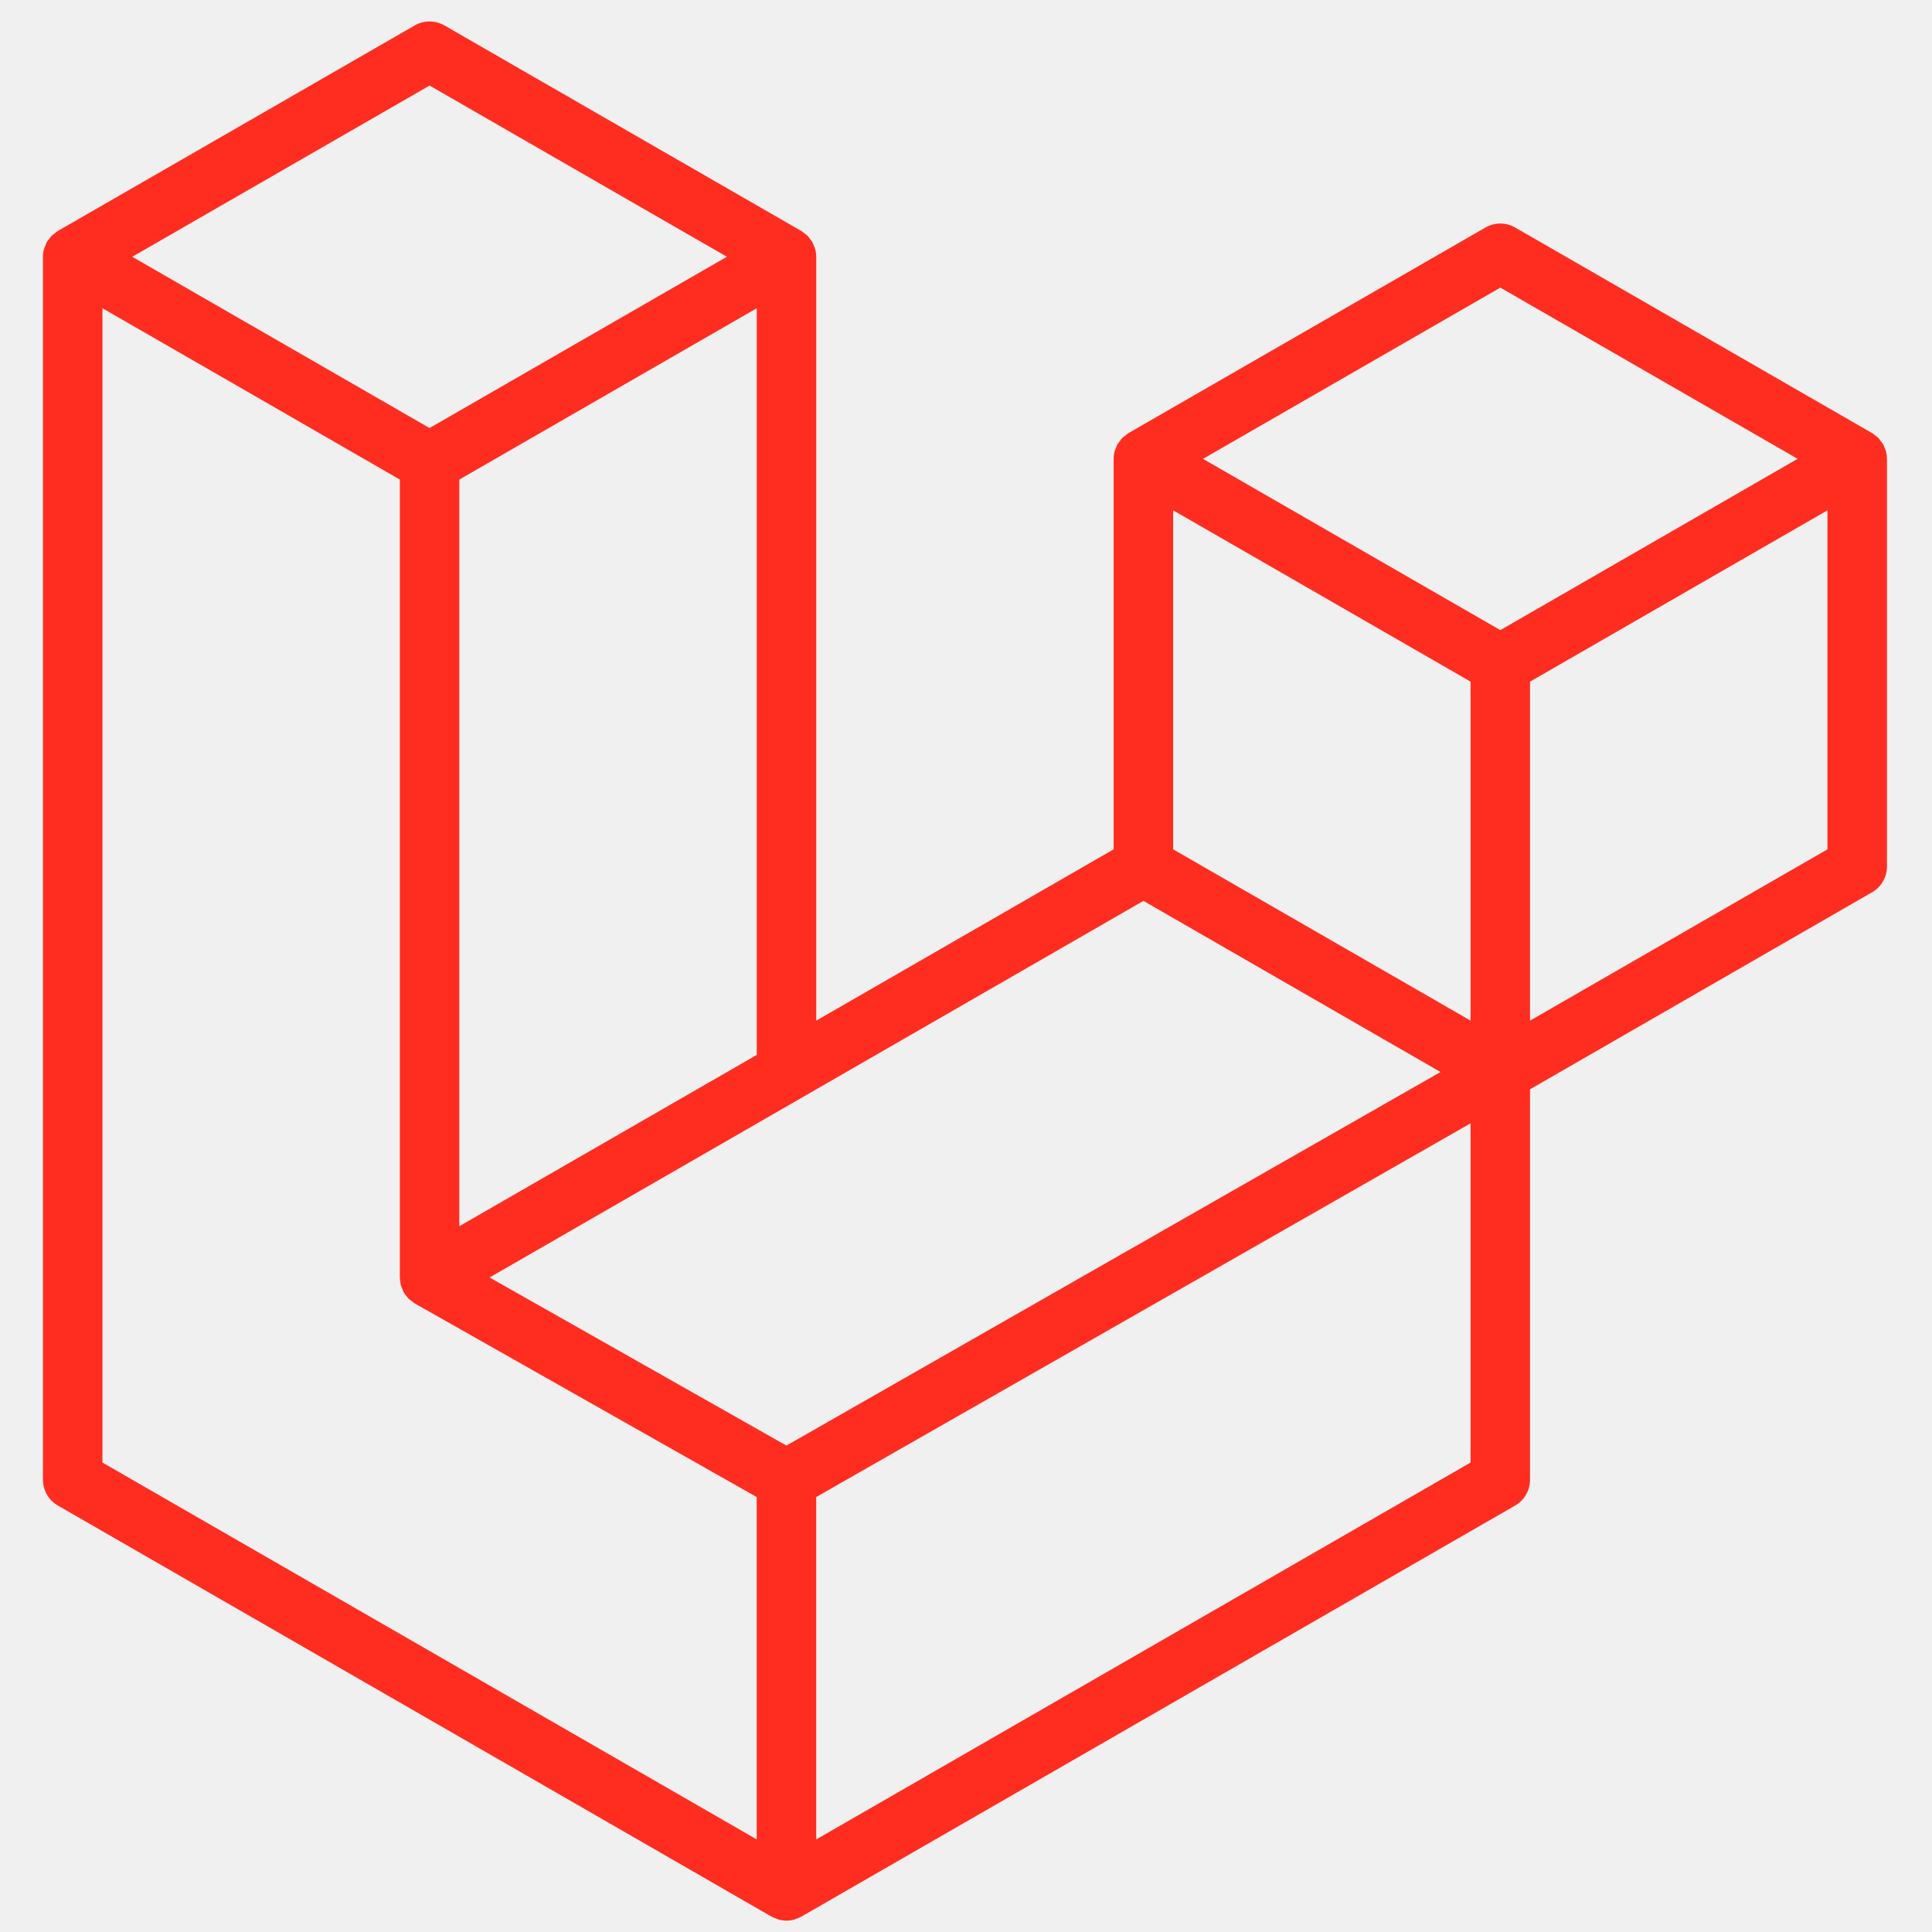
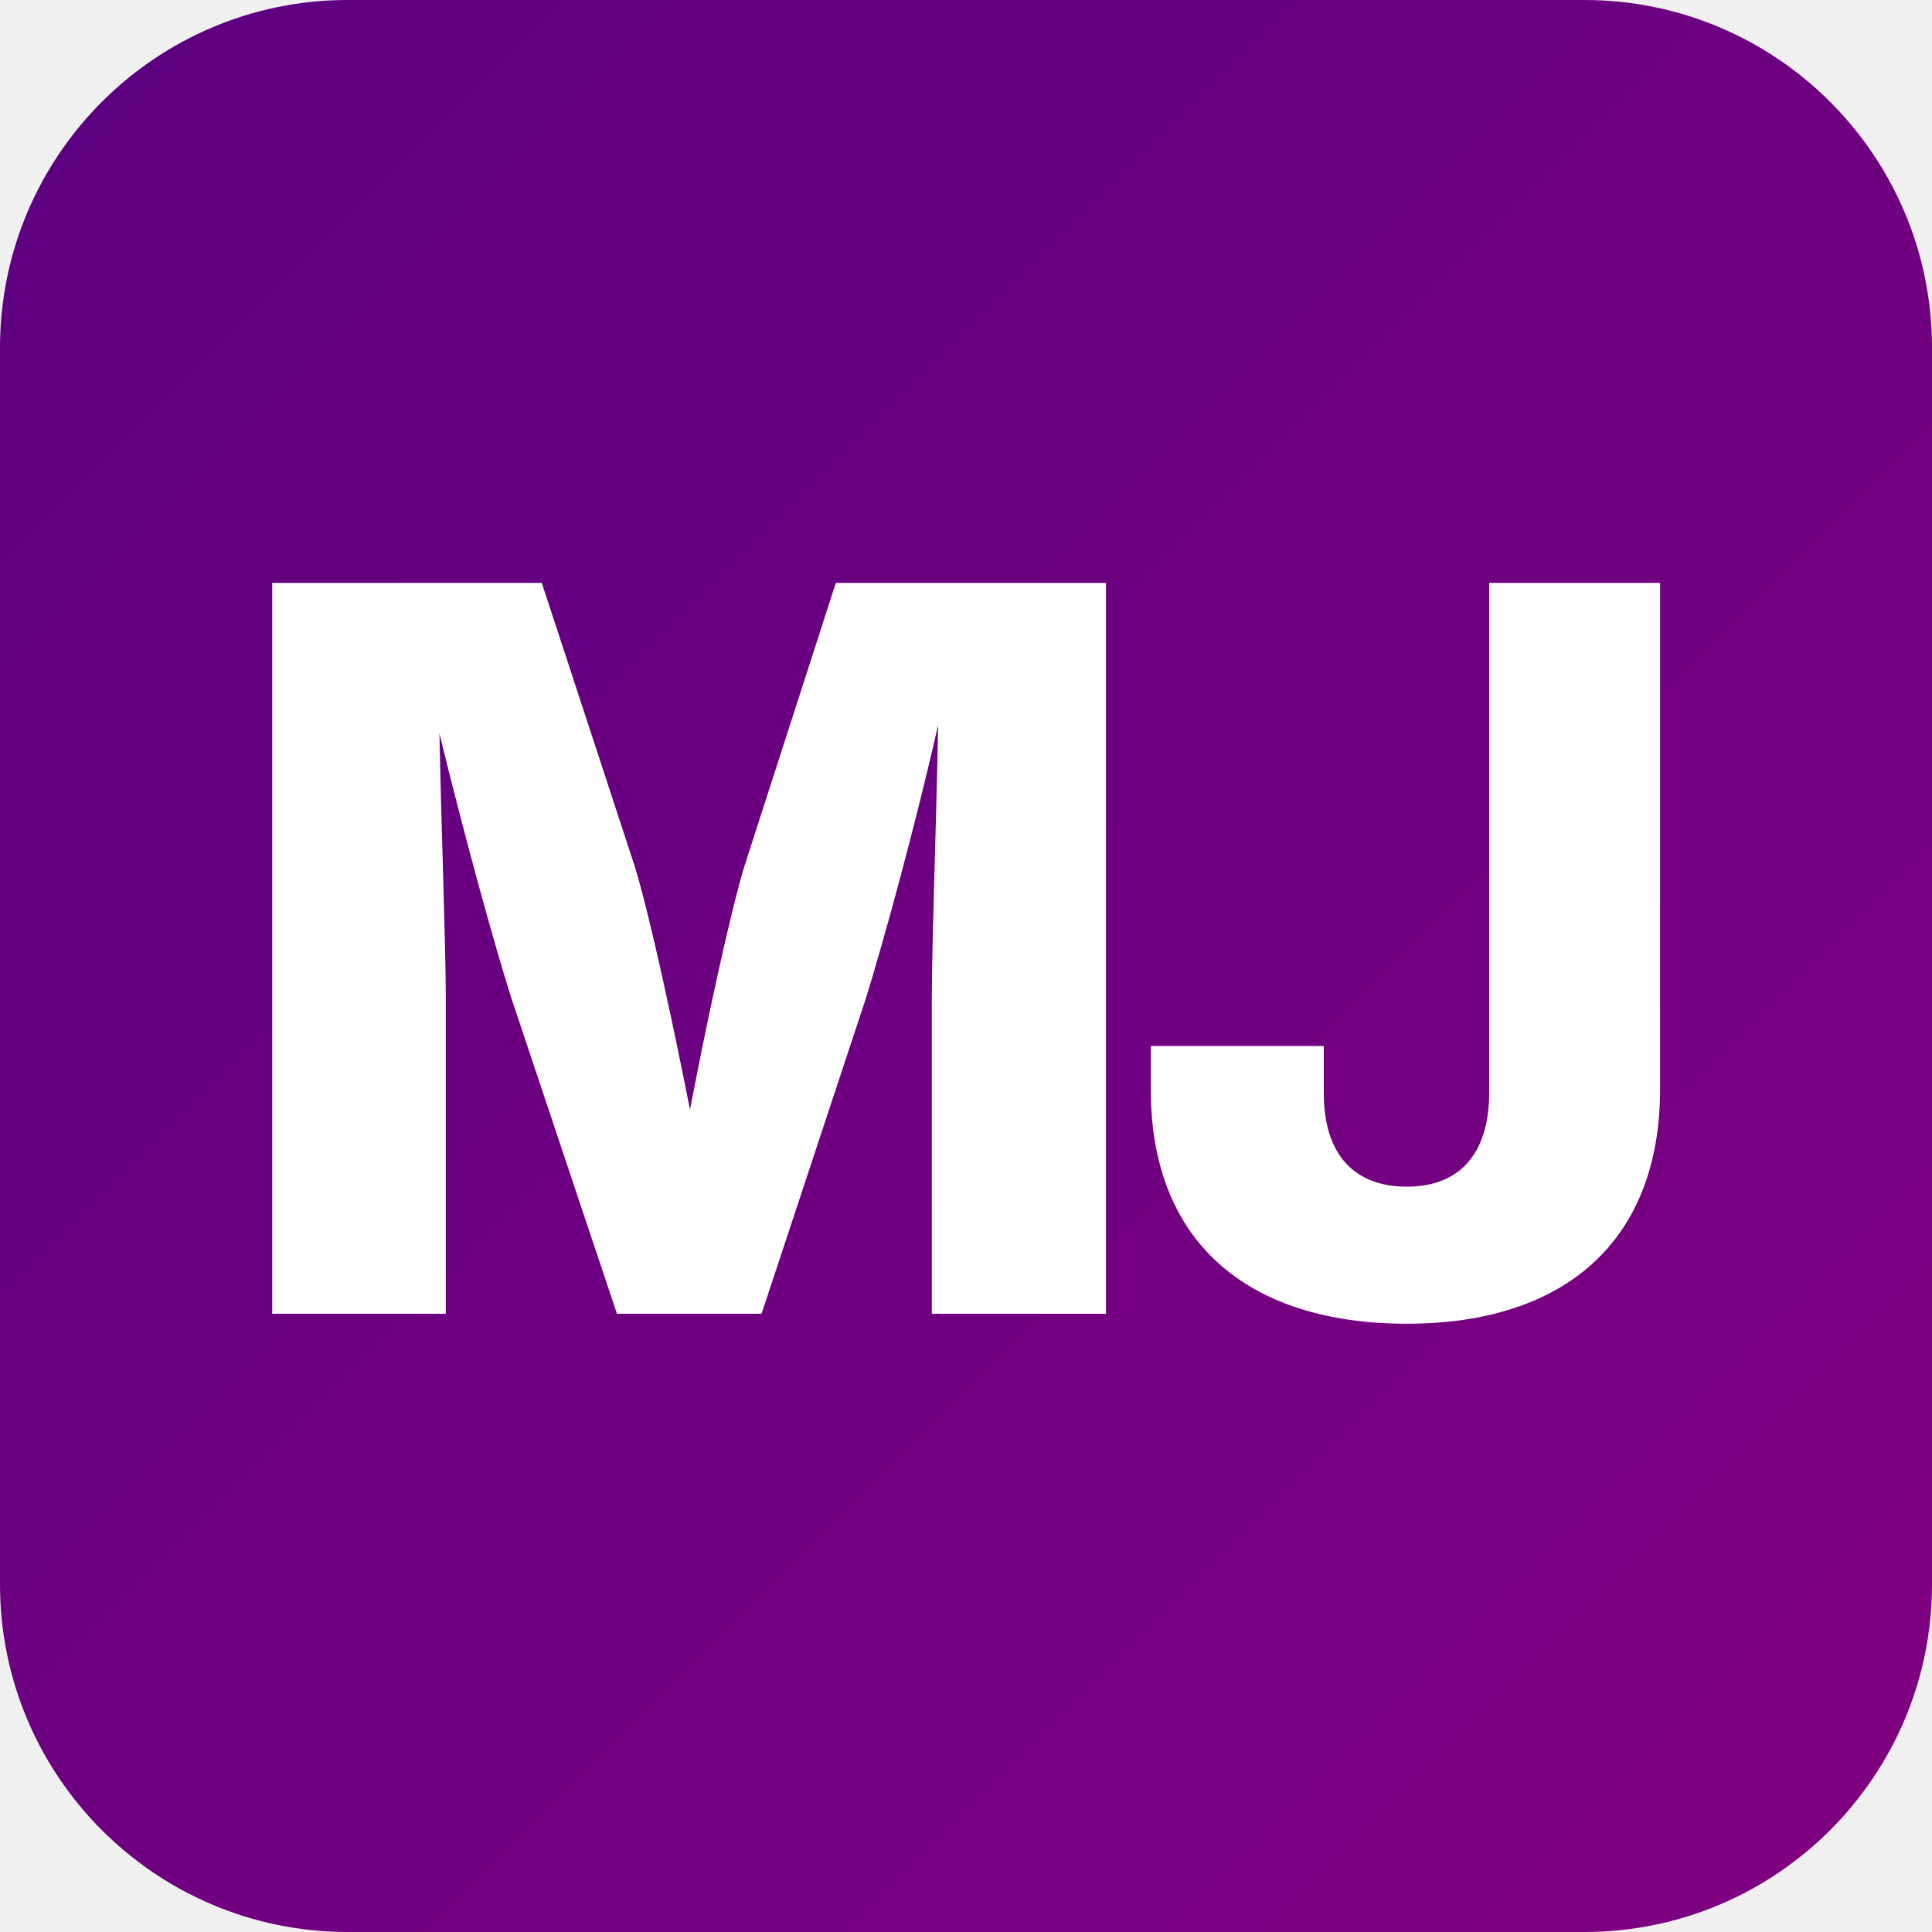
- <svg xmlns="http://www.w3.org/2000/svg" width="166" height="166" viewBox="0 0 166 166" fill="none">
-   <path fill-rule="evenodd" clip-rule="evenodd" d="M162.041 38.759C162.099 38.977 162.129 39.201 162.13 39.426V74.452C162.13 74.902 162.011 75.344 161.786 75.733C161.561 76.122 161.237 76.444 160.847 76.668L131.462 93.594V127.141C131.462 128.054 130.977 128.897 130.186 129.357L68.847 164.683C68.707 164.763 68.554 164.814 68.401 164.868C68.343 164.887 68.289 164.922 68.228 164.938C67.8 165.051 67.349 165.051 66.92 164.938C66.85 164.919 66.786 164.881 66.719 164.855C66.579 164.804 66.432 164.76 66.298 164.683L4.972 129.357C4.583 129.133 4.259 128.81 4.034 128.421C3.808 128.032 3.69 127.591 3.689 127.141L3.689 22.063C3.689 21.834 3.721 21.61 3.779 21.393C3.798 21.32 3.843 21.253 3.868 21.179C3.916 21.045 3.961 20.908 4.031 20.783C4.079 20.7 4.149 20.633 4.206 20.557C4.28 20.454 4.347 20.349 4.433 20.26C4.506 20.186 4.602 20.132 4.685 20.068C4.778 19.992 4.861 19.909 4.966 19.848L35.633 2.185C36.022 1.961 36.462 1.844 36.91 1.844C37.358 1.844 37.798 1.961 38.186 2.185L68.851 19.848H68.857C68.959 19.912 69.045 19.992 69.138 20.065C69.221 20.129 69.313 20.186 69.387 20.257C69.476 20.349 69.54 20.454 69.616 20.557C69.671 20.633 69.744 20.7 69.789 20.783C69.862 20.911 69.904 21.045 69.955 21.179C69.98 21.253 70.025 21.32 70.044 21.396C70.103 21.614 70.133 21.838 70.133 22.063V87.694L95.686 72.974V39.423C95.686 39.2 95.718 38.973 95.775 38.759C95.798 38.683 95.839 38.615 95.865 38.542C95.916 38.408 95.96 38.271 96.031 38.146C96.079 38.063 96.149 37.996 96.203 37.92C96.279 37.818 96.343 37.712 96.433 37.623C96.506 37.549 96.599 37.495 96.681 37.431C96.777 37.355 96.86 37.272 96.962 37.211L127.633 19.548C128.021 19.324 128.461 19.206 128.91 19.206C129.358 19.206 129.798 19.324 130.186 19.548L160.85 37.211C160.959 37.275 161.042 37.355 161.137 37.428C161.217 37.492 161.31 37.549 161.383 37.62C161.473 37.712 161.536 37.818 161.613 37.92C161.67 37.996 161.741 38.063 161.785 38.146C161.859 38.271 161.9 38.408 161.951 38.542C161.98 38.615 162.021 38.683 162.041 38.759ZM157.018 72.974V43.848L146.287 50.028L131.462 58.568V87.694L157.021 72.974H157.018ZM126.354 125.663V96.518L111.771 104.85L70.13 128.626V158.046L126.354 125.663ZM8.801 26.485V125.663L65.018 158.043V128.629L35.649 112L35.64 111.994L35.627 111.988C35.528 111.93 35.445 111.847 35.353 111.777C35.273 111.713 35.18 111.662 35.11 111.592L35.104 111.582C35.021 111.502 34.963 111.403 34.893 111.314C34.829 111.228 34.753 111.154 34.702 111.065L34.699 111.055C34.641 110.96 34.606 110.845 34.565 110.736C34.523 110.64 34.469 110.551 34.443 110.449C34.411 110.328 34.405 110.197 34.392 110.072C34.379 109.976 34.354 109.881 34.354 109.785V109.778V41.205L19.532 32.662L8.801 26.485ZM36.913 7.35L11.364 22.063L36.907 36.777L62.453 22.06L36.907 7.35H36.913ZM50.2 99.174L65.022 90.637V26.485L54.291 32.665L39.466 41.205V105.357L50.2 99.174ZM128.91 24.713L103.363 39.426L128.91 54.14L154.453 39.423L128.91 24.713ZM126.354 58.568L111.529 50.028L100.798 43.848V72.974L115.619 81.511L126.354 87.694V58.568ZM67.571 124.205L105.042 102.803L123.772 92.109L98.245 77.405L68.854 94.334L42.066 109.762L67.571 124.205Z" fill="#FF2D20" />
+ <svg xmlns="http://www.w3.org/2000/svg" viewBox="0 0 100 100">
+   <defs>
+     <linearGradient id="bg" x1="0" y1="0" x2="1" y2="1">
+       <stop offset="0%" stop-color="#5b0080" />
+       <stop offset="100%" stop-color="#800080" />
+     </linearGradient>
+   </defs>
+   <rect width="100" height="100" rx="18" fill="url(#bg)" />
+   <text x="50" y="68" text-anchor="middle" fill="white" font-family="system-ui,-apple-system,sans-serif" font-size="52" font-weight="800" letter-spacing="-2">MJ</text>
</svg>
